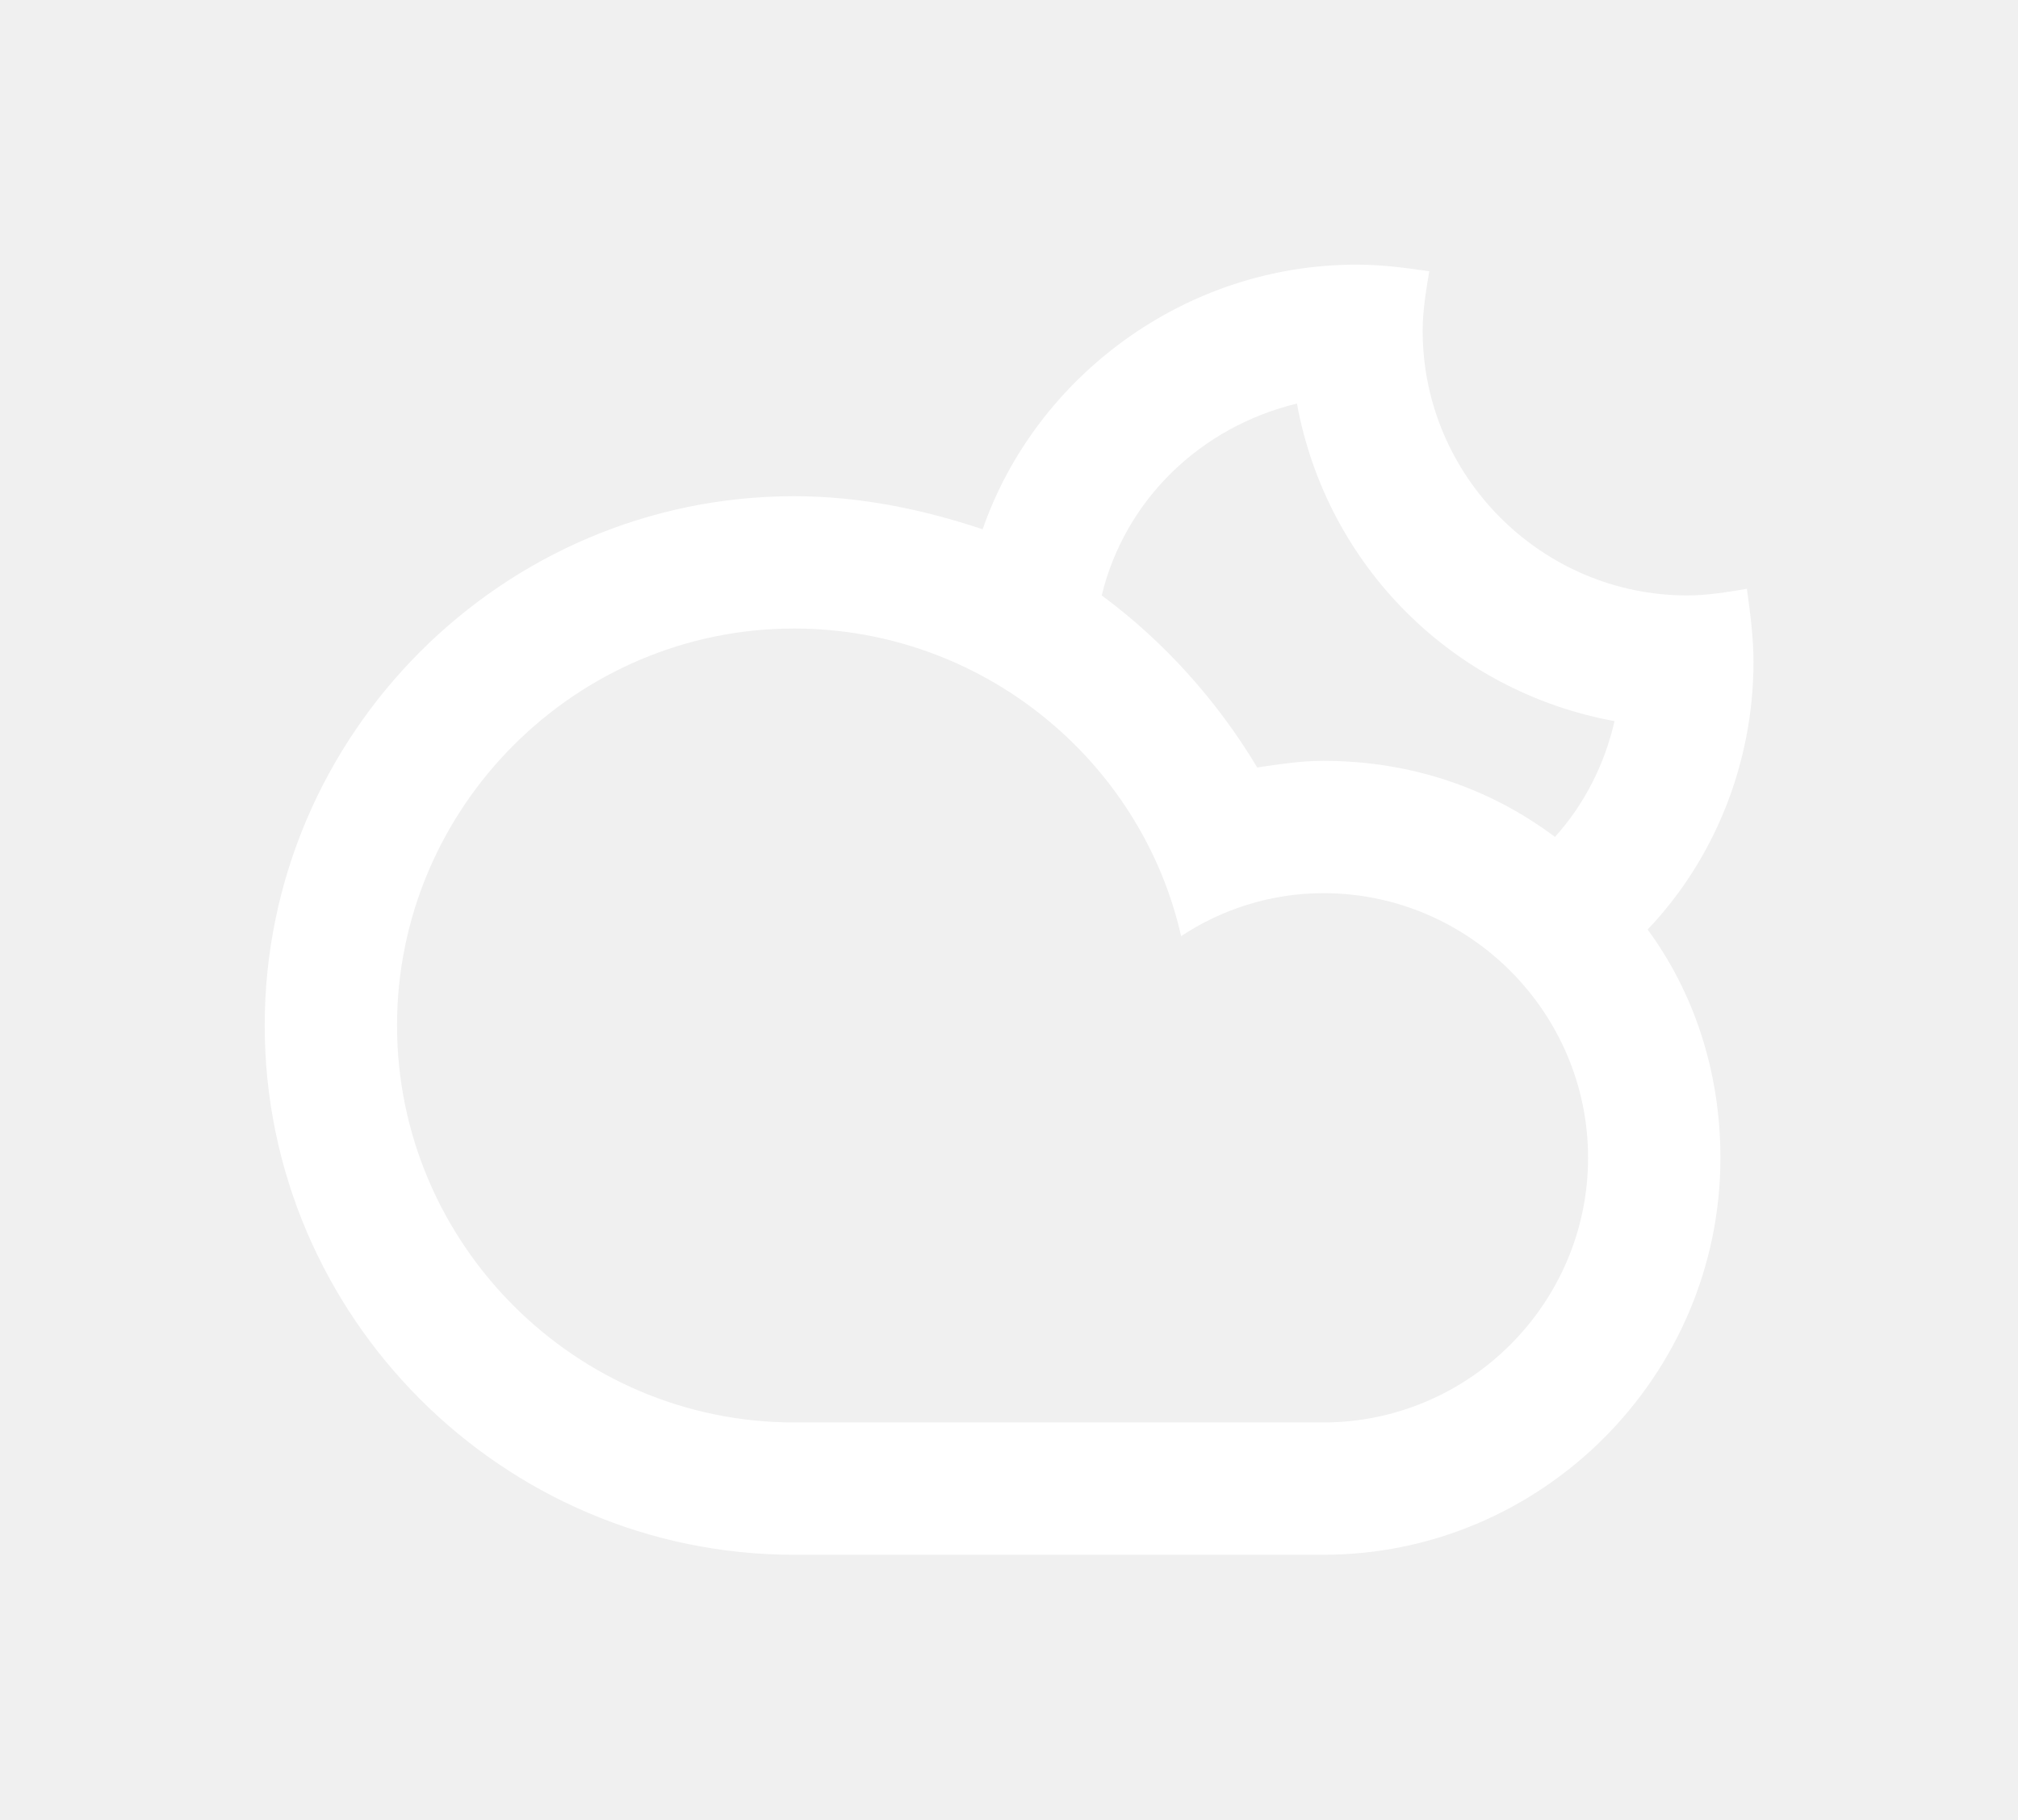
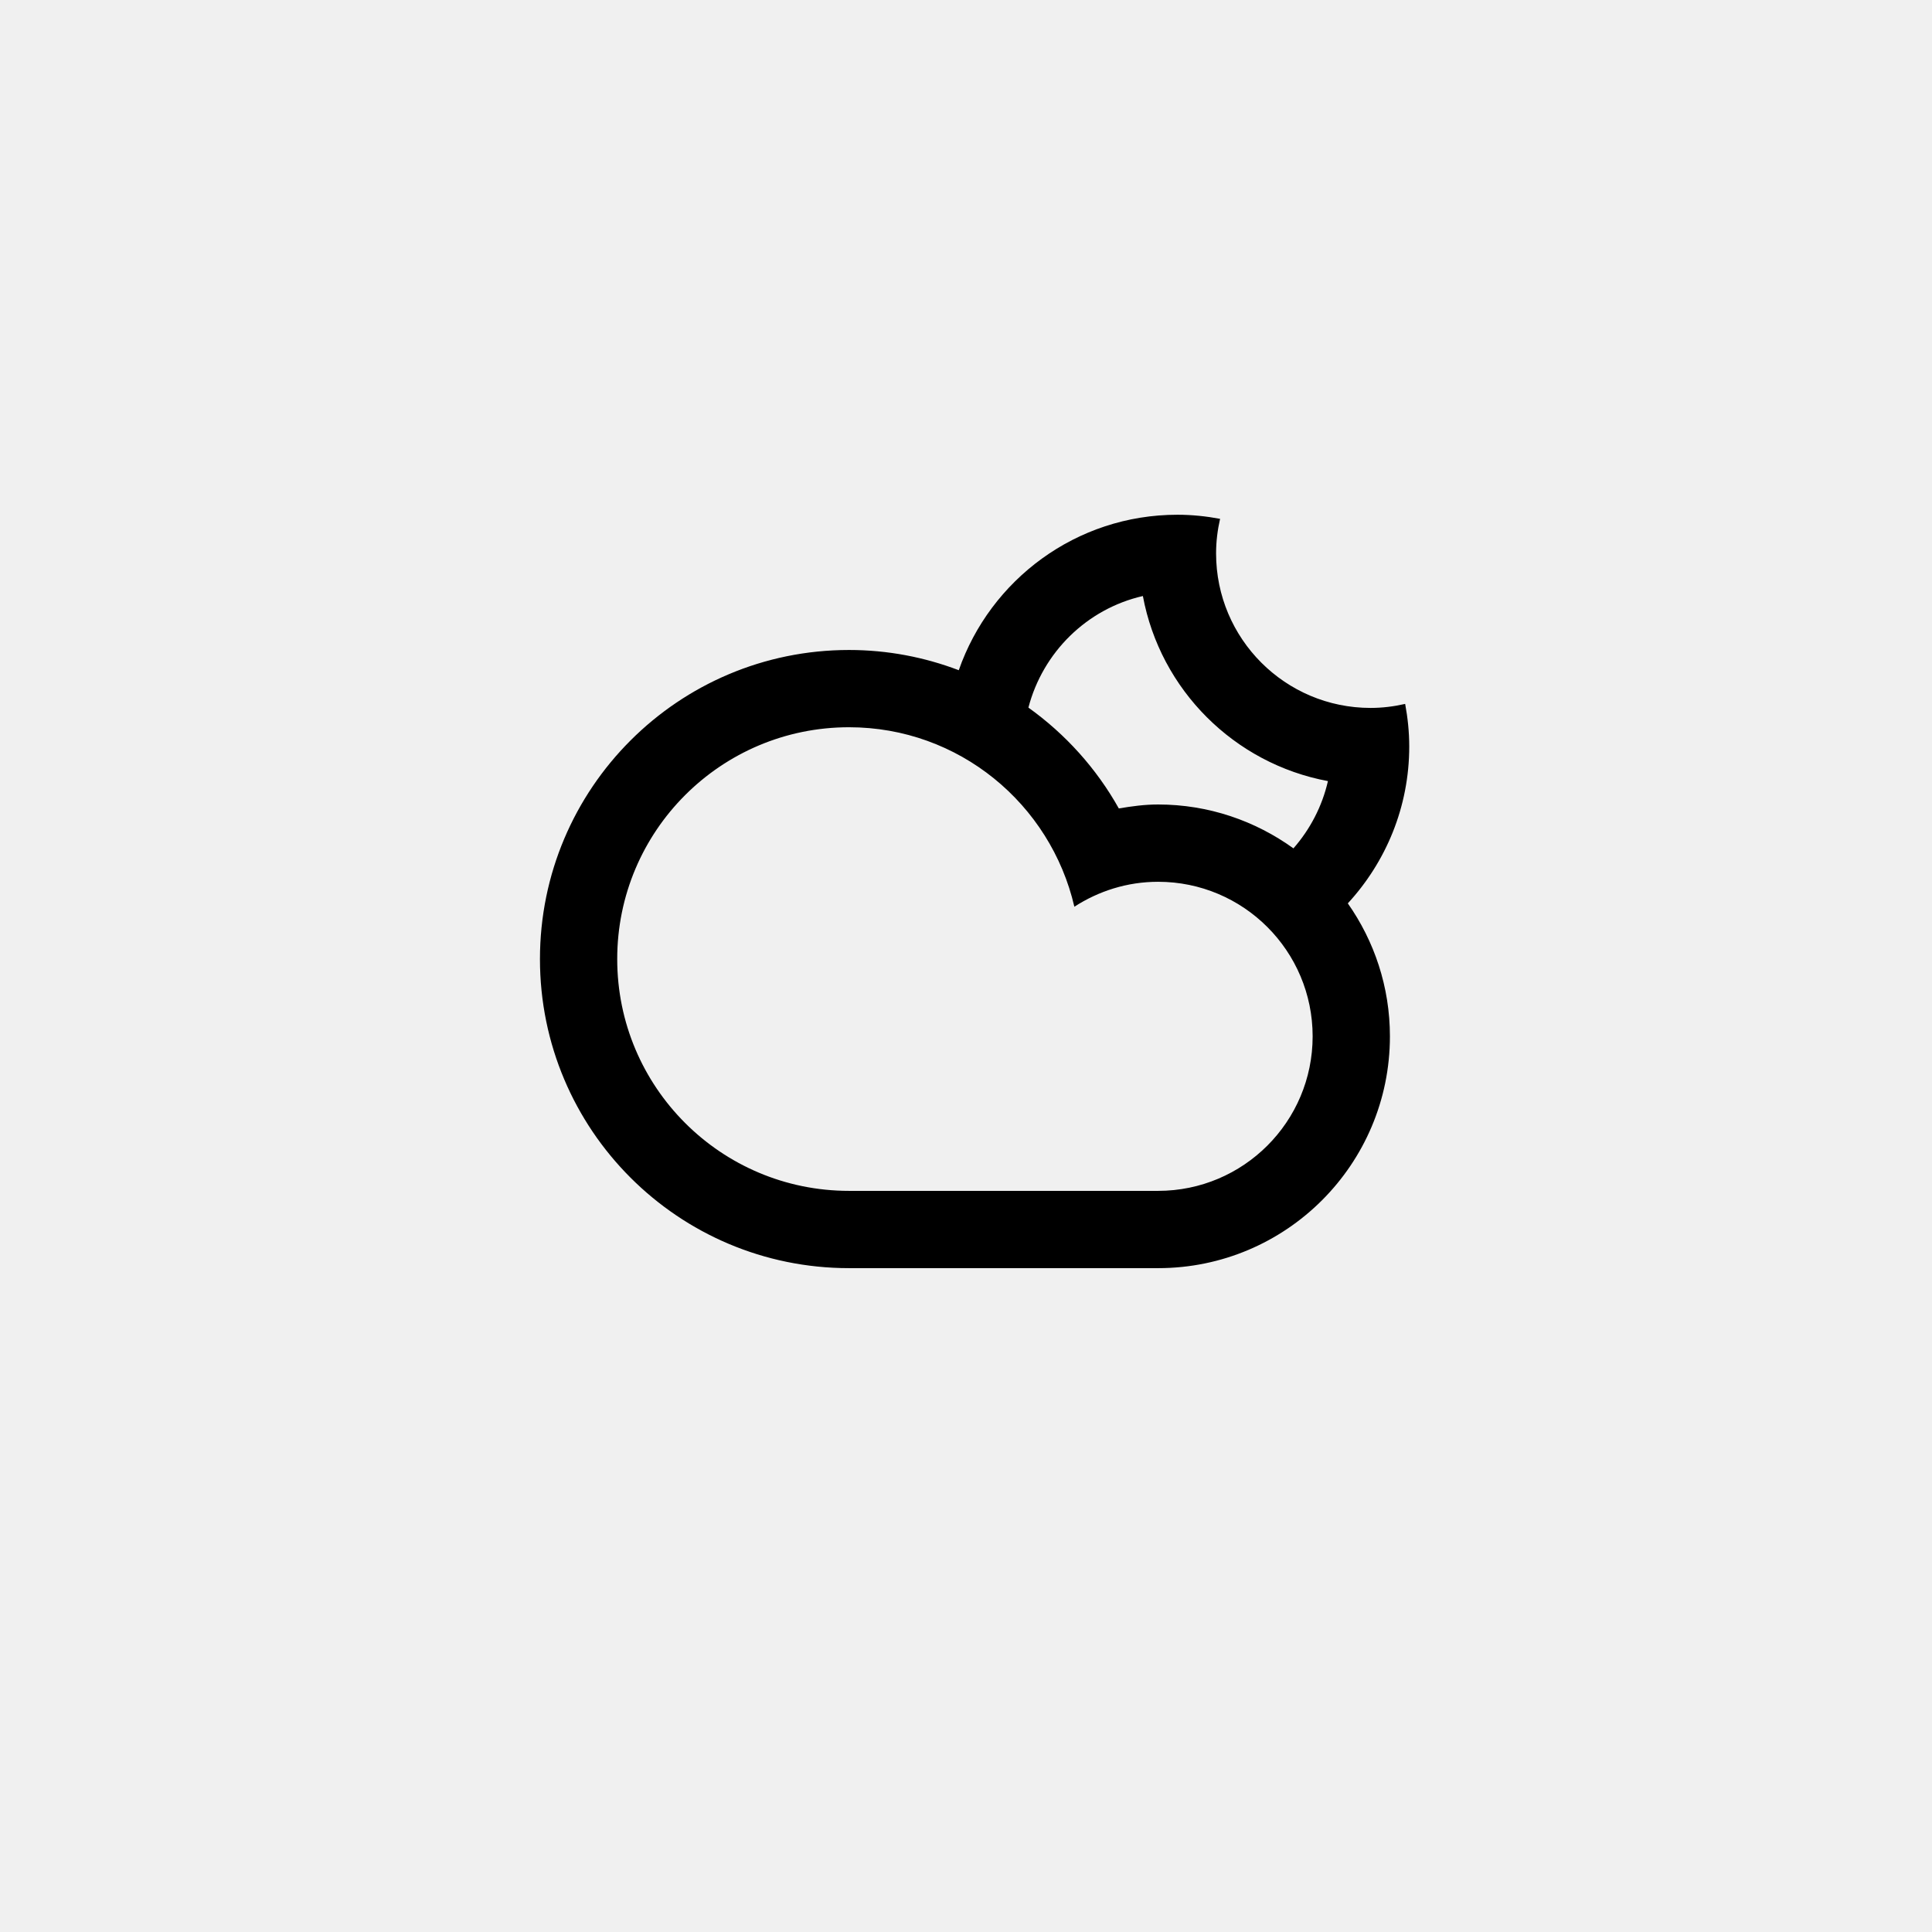
- <svg xmlns="http://www.w3.org/2000/svg" version="1.1" width="61" height="55" viewBox="0 0 60.994 54.996" xml:space="preserve">
-   <style>
- 	.style0{
- 		fill:	#ffffff;
- 		fill-rule:	evenodd;
- 	}
- </style>
-   <defs />
-   <path d="m 49.8 28.1 0 0 c 1.4 1.9 2.2 4.3 2.2 6.9 0 6.6 -5.4 12 -12 12 -2.8 0 -12.8 0 -16 0 C 15.2 47 8 39.8 8 31 8 22.2 15.2 15 24 15 c 2 0 3.9 0.4 5.7 1 l 0 0 C 31.3 11.4 35.8 8 41 8 c 0.8 0 1.5 0.1 2.2 0.2 -0.1 0.6 -0.2 1.2 -0.2 1.8 0 4.4 3.6 8 8 8 0.6 0 1.2 -0.1 1.8 -0.2 0.1 0.7 0.2 1.5 0.2 2.2 -0 3.1 -1.2 6 -3.2 8.1 z m -37.8 2.9 c 0 6.6 5.4 12 12 12 3.6 0 13 0 16 0 4.4 0 8 -3.6 8 -8 0 -4.4 -3.6 -8 -8 -8 -1.6 0 -3.1 0.5 -4.3 1.3 -1.2 -5.3 -6 -9.3 -11.7 -9.3 -6.6 0 -12 5.4 -12 12 z M 31.5 16.9 c 0 0 0 0 0 0 0 0 -0 0 -0 0 z m 7.7 -4.7 c -2.9 0.7 -5.2 2.9 -5.9 5.8 l 0 0 c 1.9 1.4 3.5 3.2 4.7 5.2 0.7 -0.1 1.3 -0.2 2 -0.2 2.6 0 5 0.8 7 2.3 l 0 0 c 0.9 -1 1.5 -2.2 1.8 -3.5 -4.9 -0.9 -8.7 -4.7 -9.6 -9.6 z" class="style0" />
+ <svg xmlns="http://www.w3.org/2000/svg" version="1.1" id="Layer_1" x="0px" y="0px" width="100px" height="100px" viewBox="0 0 100 100" enable-background="new 0 0 100 100" xml:space="preserve">
+   <path fill-rule="evenodd" clip-rule="evenodd" d="M69.763,46.758L69.763,46.758c1.368,1.949,2.179,4.318,2.179,6.883  c0,6.625-5.371,11.998-11.998,11.998c-2.775,0-12.801,0-15.998,0c-8.836,0-15.998-7.162-15.998-15.998s7.162-15.998,15.998-15.998  c2.002,0,3.914,0.375,5.68,1.047l0,0c1.635-4.682,6.078-8.047,11.318-8.047c0.755,0,1.491,0.078,2.207,0.212  c-0.131,0.575-0.207,1.173-0.207,1.788c0,4.418,3.581,7.999,7.998,7.999c0.616,0,1.213-0.076,1.789-0.208  c0.133,0.717,0.211,1.453,0.211,2.208C72.941,41.775,71.73,44.621,69.763,46.758z M31.947,49.641  c0,6.627,5.371,11.998,11.998,11.998c3.616,0,12.979,0,15.998,0c4.418,0,7.999-3.582,7.999-7.998c0-4.418-3.581-8-7.999-8  c-1.6,0-3.083,0.482-4.334,1.291c-1.231-5.316-5.973-9.29-11.664-9.29C37.318,37.642,31.947,43.014,31.947,49.641z M51.496,35.545  c0.001,0,0.002,0,0.002,0S51.497,35.545,51.496,35.545z M59.155,30.85c-2.9,0.664-5.175,2.91-5.925,5.775l0,0  c1.918,1.372,3.523,3.152,4.68,5.22c0.664-0.113,1.337-0.205,2.033-0.205c2.618,0,5.033,0.85,7.005,2.271l0,0  c0.858-0.979,1.485-2.168,1.786-3.482C63.881,39.525,60.059,35.706,59.155,30.85z" />
</svg>
